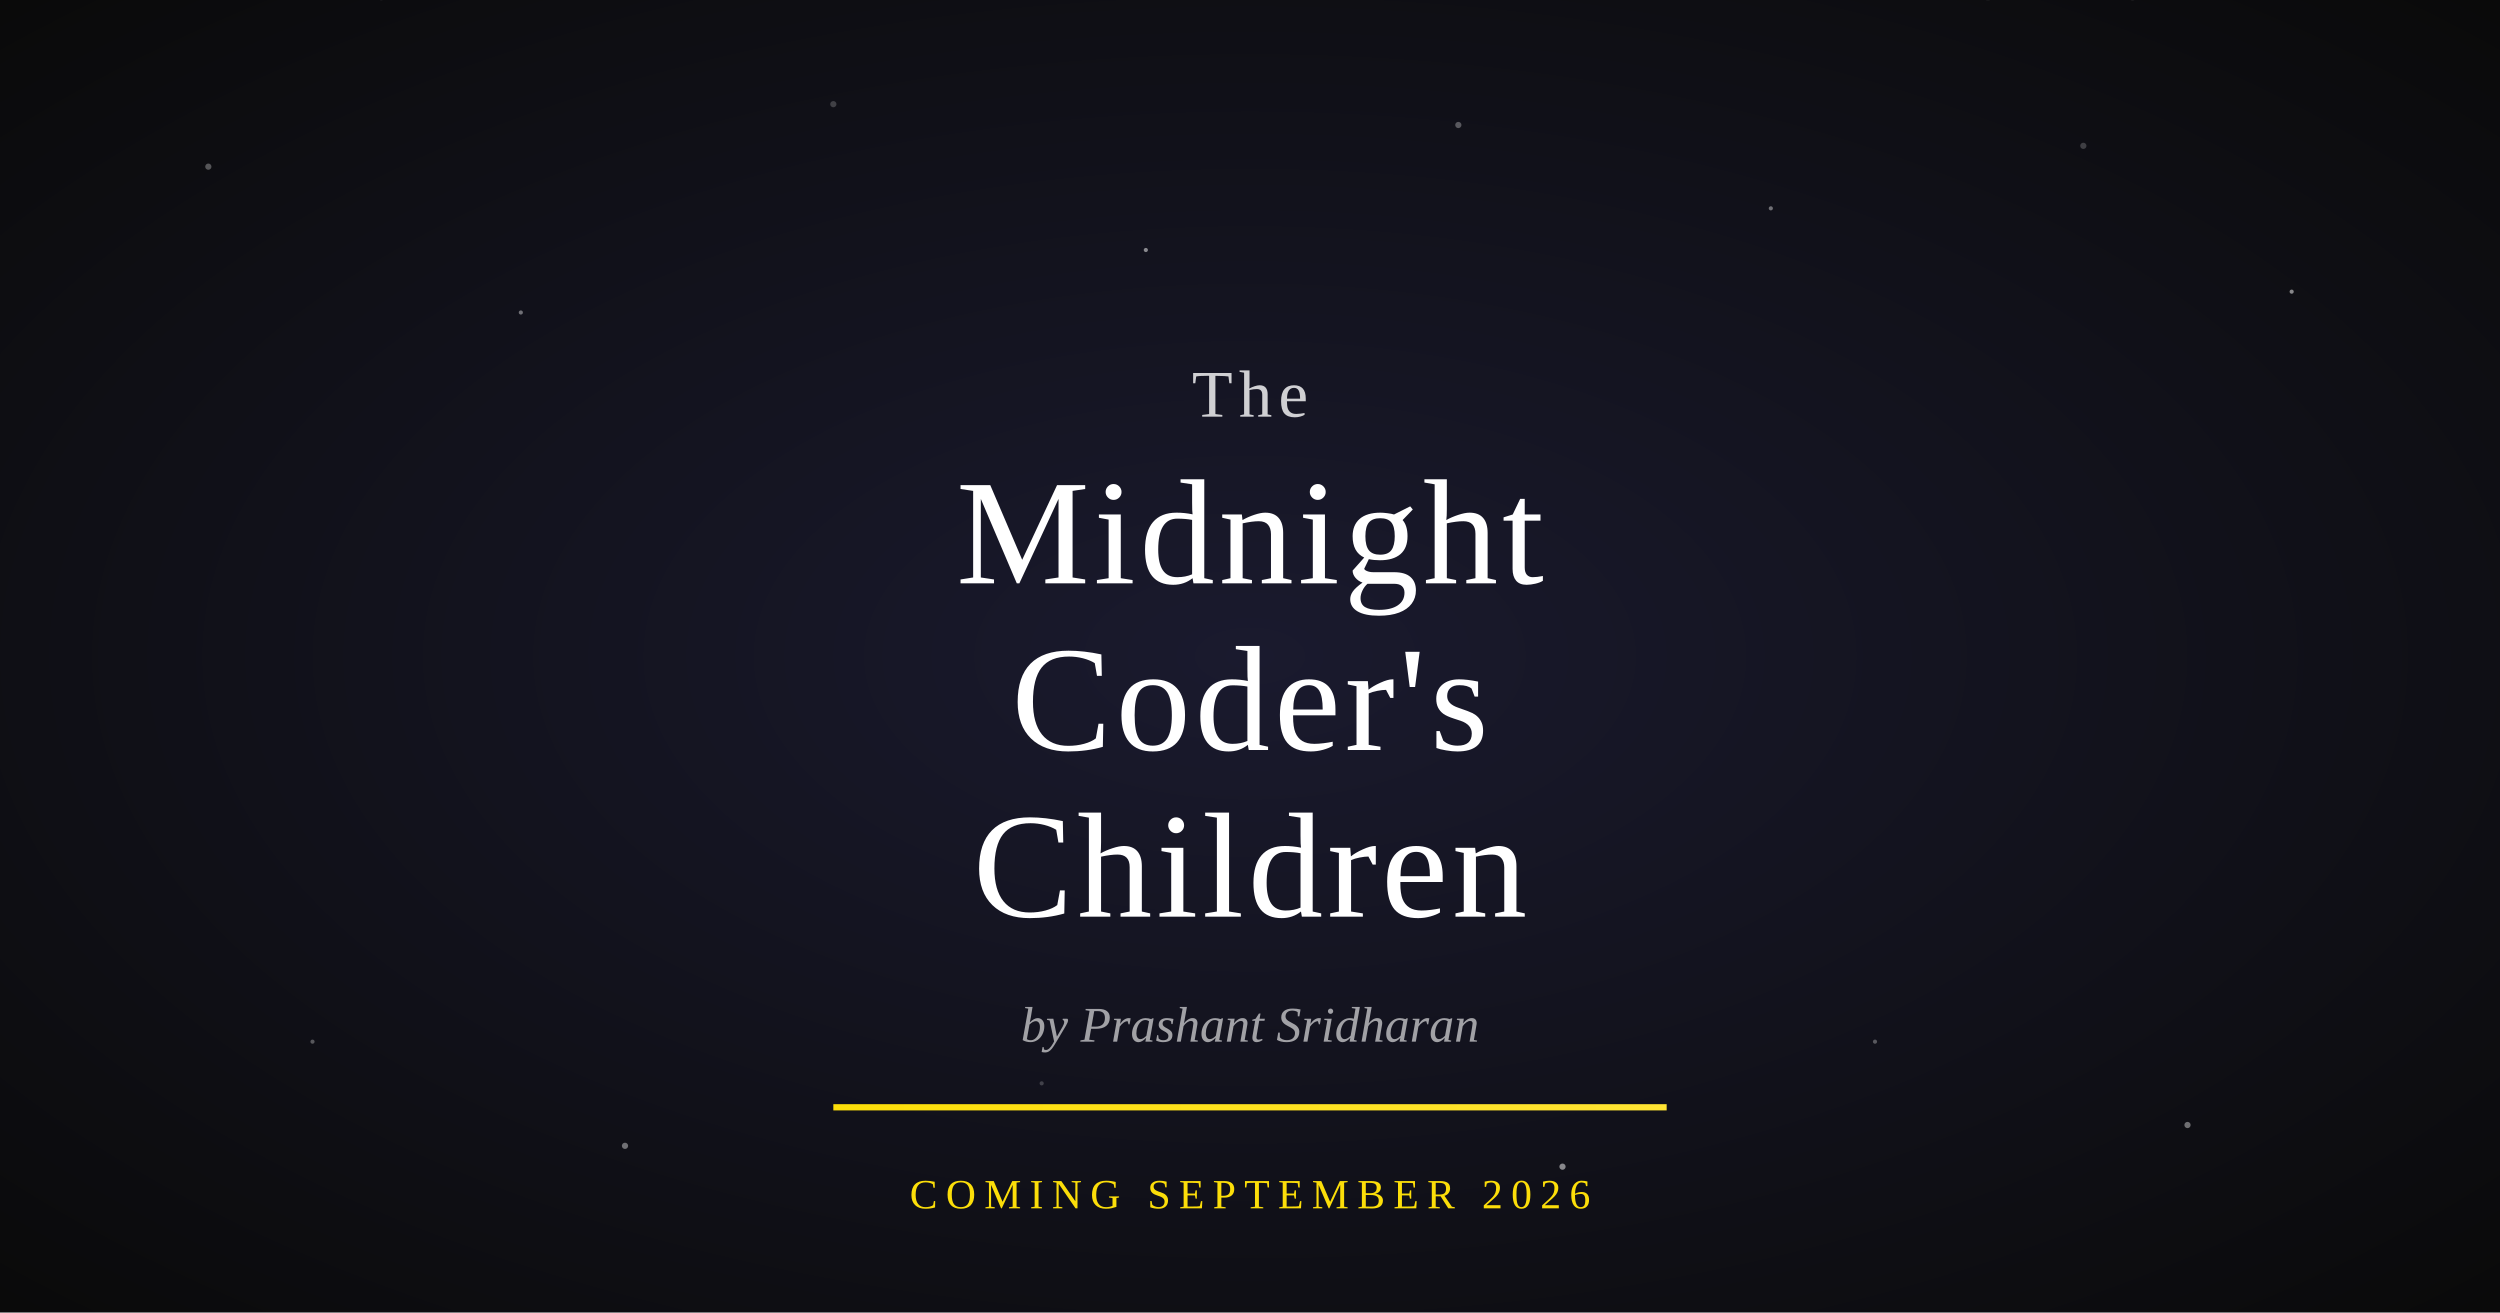
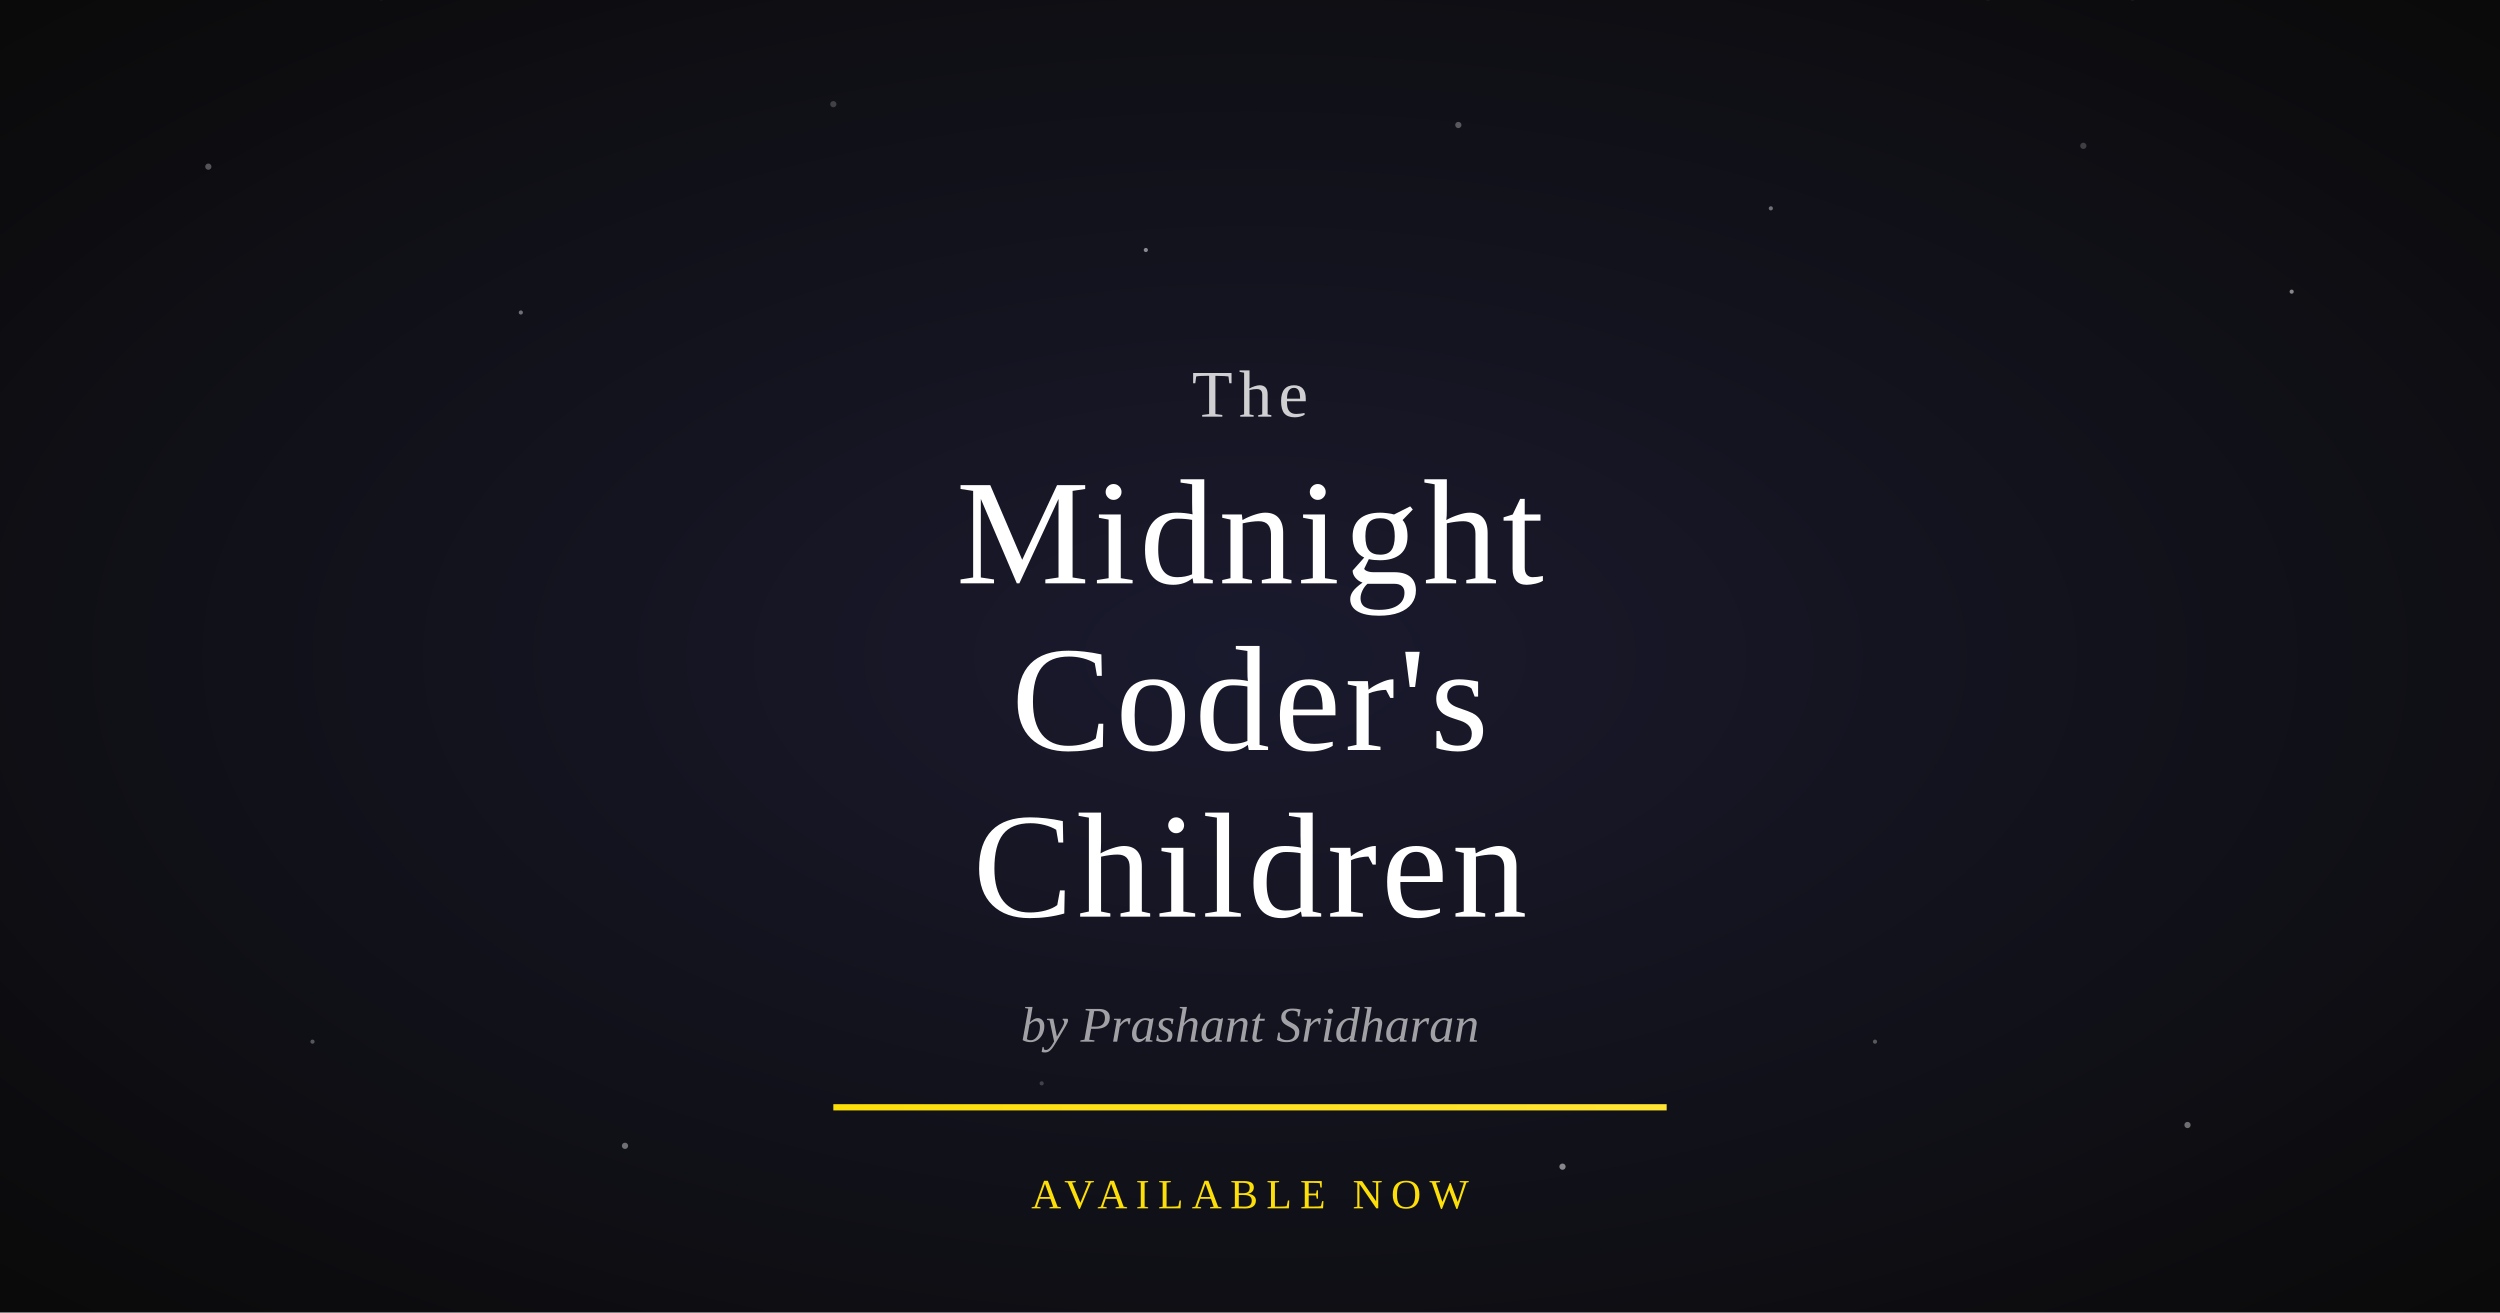
<svg xmlns="http://www.w3.org/2000/svg" width="1200" height="630" viewBox="0 0 1200 630">
  <defs>
    <radialGradient id="bgGradient" cx="50%" cy="50%" r="70%">
      <stop offset="0%" style="stop-color:#1a1a2e" />
      <stop offset="100%" style="stop-color:#0a0a0a" />
    </radialGradient>
    <linearGradient id="goldGradient" x1="0%" y1="0%" x2="100%" y2="0%">
      <stop offset="0%" style="stop-color:#fcde09" />
      <stop offset="100%" style="stop-color:#ffe433" />
    </linearGradient>
  </defs>
  <rect width="1200" height="630" fill="url(#bgGradient)" />
  <circle cx="100" cy="80" r="1.5" fill="white" opacity="0.3" />
  <circle cx="250" cy="150" r="1" fill="white" opacity="0.4" />
  <circle cx="400" cy="50" r="1.5" fill="white" opacity="0.2" />
  <circle cx="550" cy="120" r="1" fill="white" opacity="0.5" />
  <circle cx="700" cy="60" r="1.5" fill="white" opacity="0.3" />
  <circle cx="850" cy="100" r="1" fill="white" opacity="0.4" />
  <circle cx="1000" cy="70" r="1.5" fill="white" opacity="0.2" />
  <circle cx="1100" cy="140" r="1" fill="white" opacity="0.5" />
  <circle cx="150" cy="500" r="1" fill="white" opacity="0.3" />
  <circle cx="300" cy="550" r="1.5" fill="white" opacity="0.4" />
  <circle cx="500" cy="520" r="1" fill="white" opacity="0.2" />
  <circle cx="750" cy="560" r="1.5" fill="white" opacity="0.5" />
  <circle cx="900" cy="500" r="1" fill="white" opacity="0.3" />
  <circle cx="1050" cy="540" r="1.5" fill="white" opacity="0.4" />
  <text x="80" cy="200" font-family="monospace" font-size="12" fill="white" opacity="0.15">1</text>
  <text x="180" cy="400" font-family="monospace" font-size="10" fill="white" opacity="0.12">0</text>
  <text x="320" cy="180" font-family="monospace" font-size="14" fill="white" opacity="0.1">1</text>
  <text x="1020" cy="220" font-family="monospace" font-size="12" fill="white" opacity="0.15">0</text>
  <text x="1100" cy="380" font-family="monospace" font-size="10" fill="white" opacity="0.12">1</text>
  <text x="950" cy="450" font-family="monospace" font-size="14" fill="white" opacity="0.1">0</text>
  <text x="600" y="200" text-anchor="middle" font-family="Georgia, 'Times New Roman', serif" font-size="32" fill="rgba(255,255,255,0.8)" letter-spacing="3">The</text>
  <text x="600" y="280" text-anchor="middle" font-family="Georgia, 'Times New Roman', serif" font-size="72" fill="white" letter-spacing="2">Midnight</text>
  <text x="600" y="360" text-anchor="middle" font-family="Georgia, 'Times New Roman', serif" font-size="72" fill="white" letter-spacing="2">Coder's</text>
  <text x="600" y="440" text-anchor="middle" font-family="Georgia, 'Times New Roman', serif" font-size="72" fill="white" letter-spacing="2">Children</text>
  <text x="600" y="500" text-anchor="middle" font-family="Georgia, 'Times New Roman', serif" font-size="24" fill="rgba(255,255,255,0.6)" font-style="italic">by Prashant Sridharan</text>
  <rect x="400" y="530" width="400" height="3" fill="url(#goldGradient)" />
-   <text x="600" y="580" text-anchor="middle" font-family="Georgia, 'Times New Roman', serif" font-size="20" fill="#fcde09" letter-spacing="4">COMING SEPTEMBER 2026</text>
+   <text x="600" y="580" text-anchor="middle" font-family="Georgia, 'Times New Roman', serif" font-size="20" fill="#fcde09" letter-spacing="4">AVAILABLE NOW</text>
</svg>
